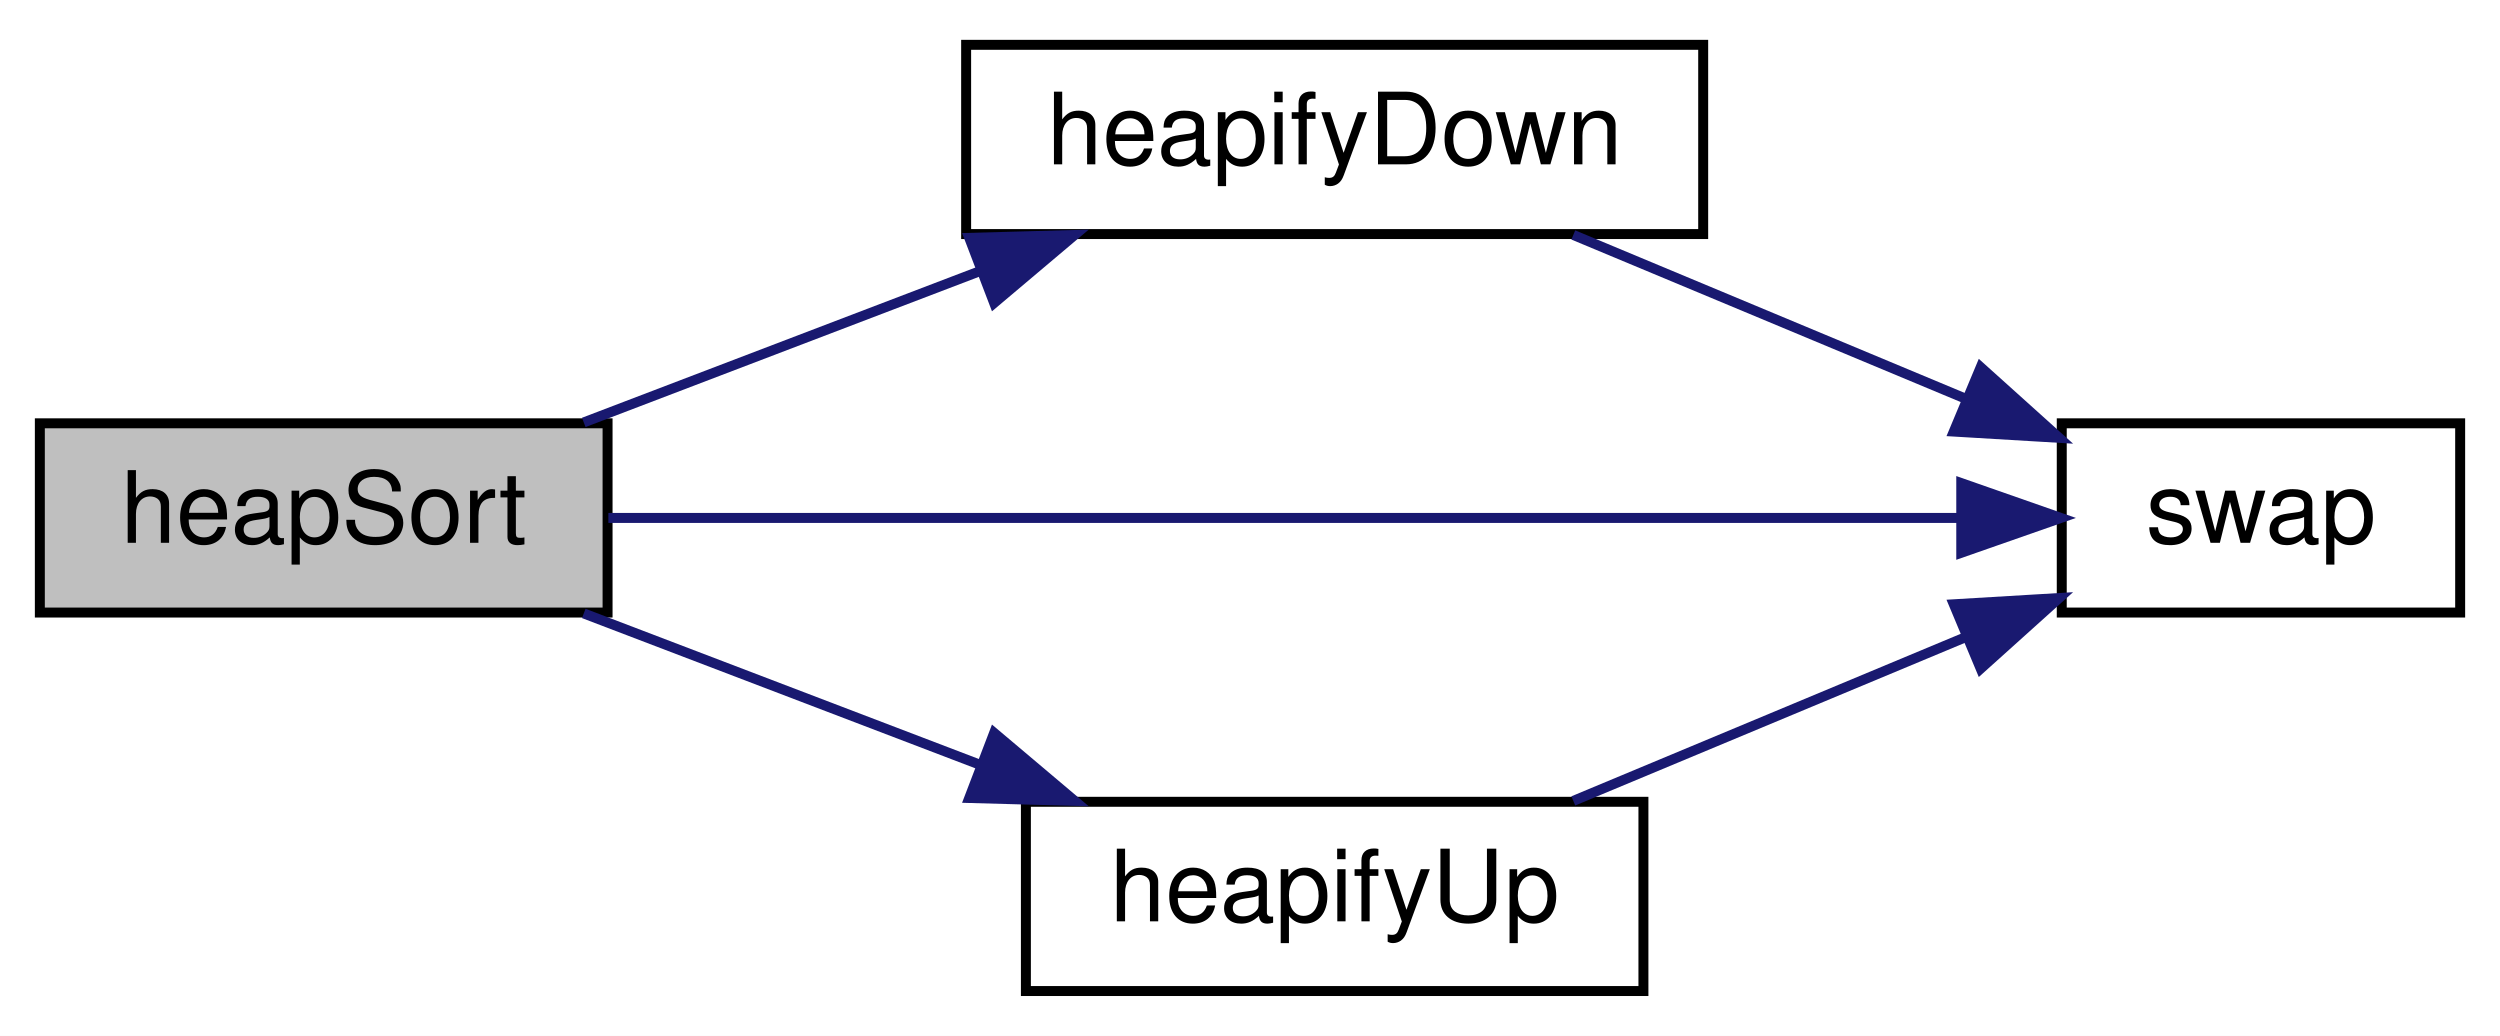
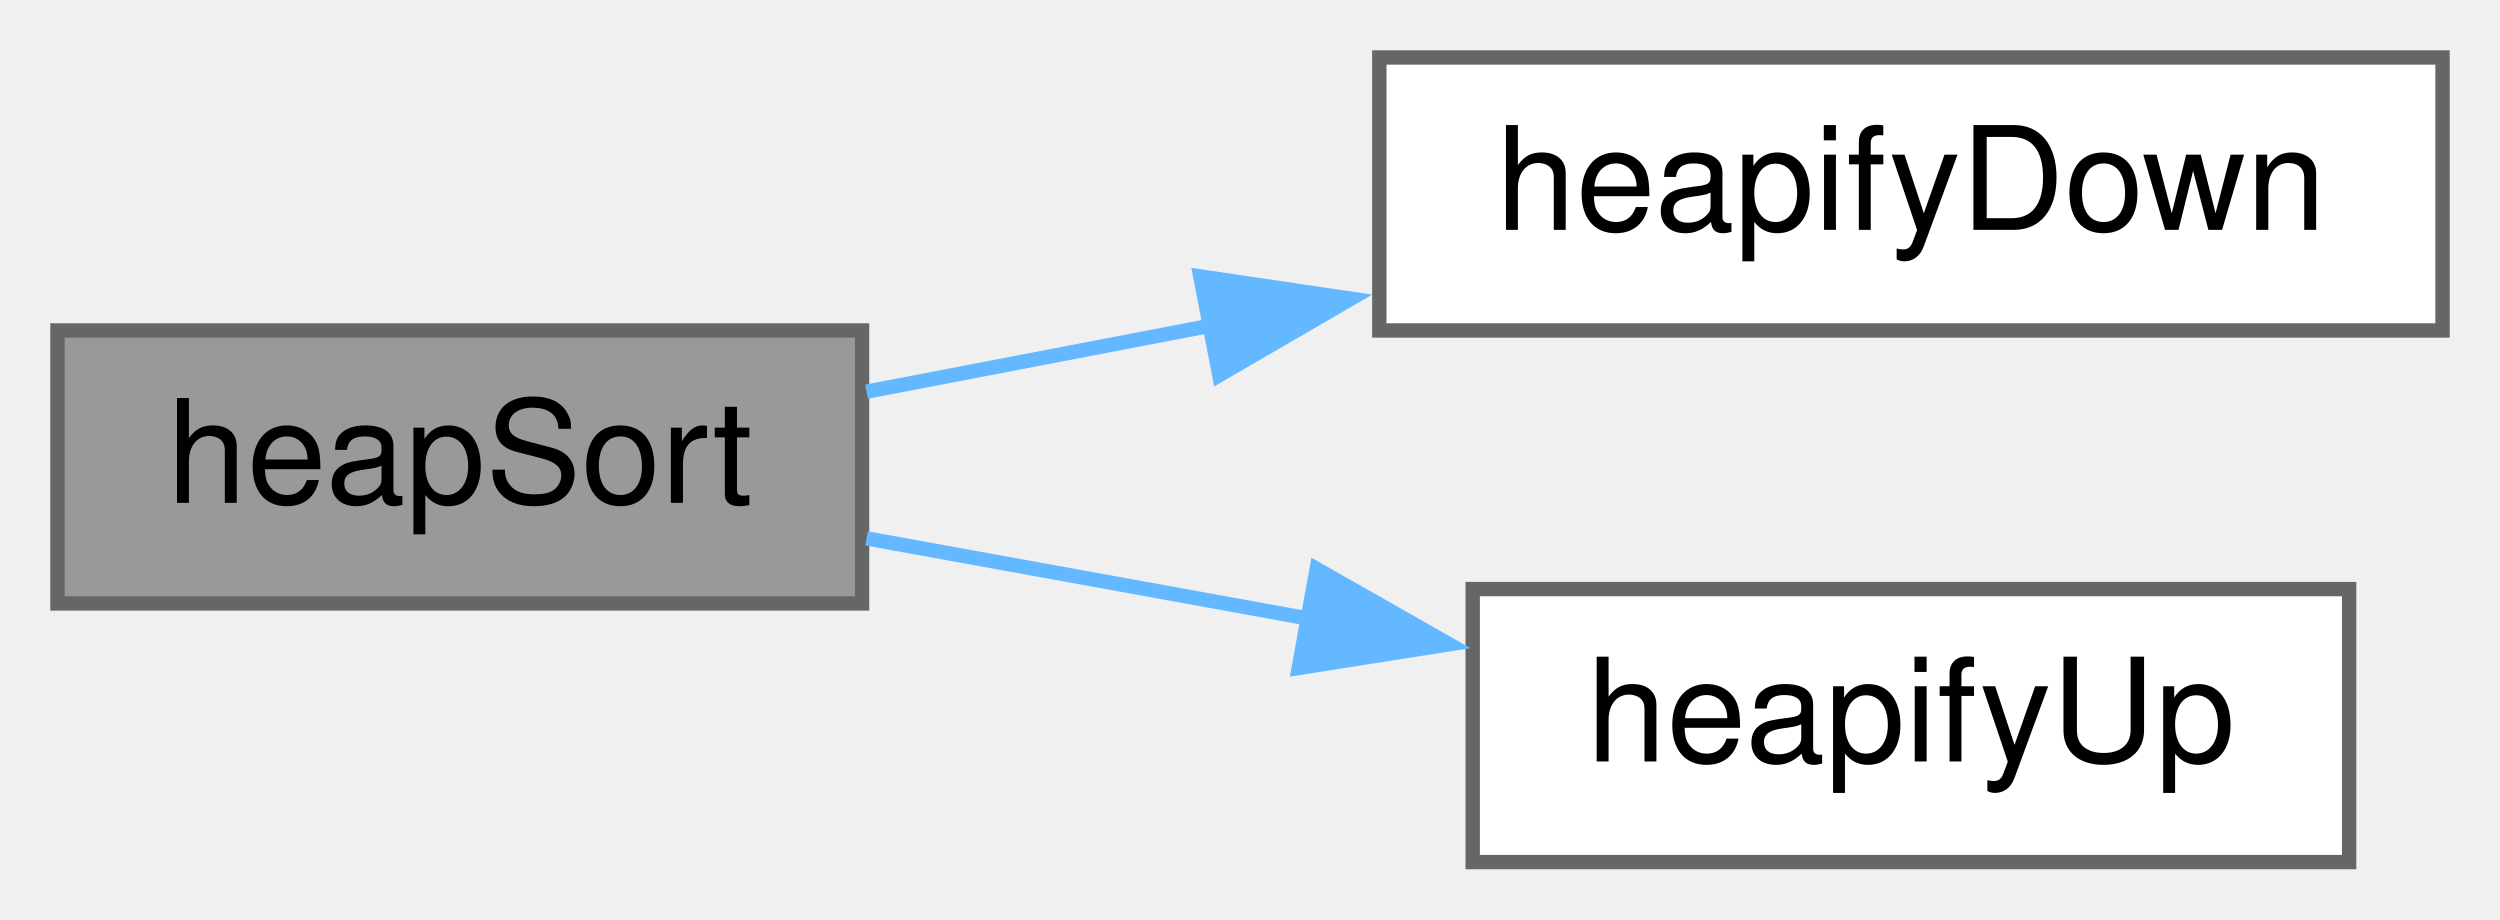
- <svg xmlns="http://www.w3.org/2000/svg" xmlns:xlink="http://www.w3.org/1999/xlink" width="251pt" height="104pt" viewBox="0.00 0.00 251.00 104.00">
-   <g id="graph0" class="graph" transform="scale(1 1) rotate(0) translate(4 100)">
-     <polygon fill="white" stroke="transparent" points="-4,4 -4,-100 247,-100 247,4 -4,4" />
+ <svg xmlns="http://www.w3.org/2000/svg" xmlns:xlink="http://www.w3.org/1999/xlink" width="174pt" height="64pt" viewBox="0.00 0.00 174.00 64.00">
+   <g id="graph0" class="graph" transform="scale(1 1) rotate(0) translate(4 60)">
    <g id="node1" class="node">
      <g id="a_node1">
        <a xlink:title="Heap Sort algorithm.">
-           <polygon fill="#bfbfbf" stroke="black" points="0,-38.5 0,-57.5 57,-57.5 57,-38.5 0,-38.5" />
-           <text text-anchor="middle" x="28.5" y="-45.5" font-family="Helvetica,sans-Serif" font-size="10.00">heapSort</text>
+           <polygon fill="#999999" stroke="#666666" points="56,-37 0,-37 0,-18 56,-18 56,-37" />
+           <text text-anchor="middle" x="28" y="-25" font-family="Helvetica,sans-Serif" font-size="10.00">heapSort</text>
        </a>
      </g>
    </g>
    <g id="node2" class="node">
      <g id="a_node2">
        <a xlink:href="../../de/dff/heap__sort__2_8c.html#a00cd944b33a5fe5972111ded9b49793c" target="_top" xlink:title="heapifyDown Adjusts new root to the correct position in the heap This heapify procedure can be though...">
-           <polygon fill="white" stroke="black" points="93,-76.5 93,-95.5 167,-95.5 167,-76.5 93,-76.5" />
-           <text text-anchor="middle" x="130" y="-83.5" font-family="Helvetica,sans-Serif" font-size="10.00">heapifyDown</text>
+           <polygon fill="white" stroke="#666666" points="166,-56 92,-56 92,-37 166,-37 166,-56" />
+           <text text-anchor="middle" x="129" y="-44" font-family="Helvetica,sans-Serif" font-size="10.00">heapifyDown</text>
        </a>
      </g>
    </g>
    <g id="edge1" class="edge">
-       <path fill="none" stroke="midnightblue" d="M54.61,-57.59C66.63,-62.18 81.21,-67.75 94.28,-72.74" />
-       <polygon fill="midnightblue" stroke="midnightblue" points="93.31,-76.12 103.9,-76.41 95.81,-69.58 93.31,-76.12" />
+       <path fill="none" stroke="#63b8ff" d="M56.31,-32.74C63.79,-34.18 72.12,-35.78 80.38,-37.36" />
+       <polygon fill="#63b8ff" stroke="#63b8ff" points="79.54,-40.76 90.02,-39.21 80.86,-33.89 79.54,-40.76" />
    </g>
    <g id="node3" class="node">
      <g id="a_node3">
-         <a xlink:href="../../de/dff/heap__sort__2_8c.html#aaf68497ab808b560dbf109da6435905a" target="_top" xlink:title="for assert">
-           <polygon fill="white" stroke="black" points="203,-38.5 203,-57.5 243,-57.5 243,-38.5 203,-38.5" />
-           <text text-anchor="middle" x="223" y="-45.5" font-family="Helvetica,sans-Serif" font-size="10.00">swap</text>
+         <a xlink:href="../../de/dff/heap__sort__2_8c.html#a619753b978f962aa2337e1fdb4e59e33" target="_top" xlink:title="heapifyUp Adjusts arr[i] to the correct position in the heap This heapify procedure can be thought of...">
+           <polygon fill="white" stroke="#666666" points="159.5,-19 98.5,-19 98.5,0 159.5,0 159.5,-19" />
+           <text text-anchor="middle" x="129" y="-7" font-family="Helvetica,sans-Serif" font-size="10.00">heapifyUp</text>
        </a>
      </g>
    </g>
-     <g id="edge5" class="edge">
-       <path fill="none" stroke="midnightblue" d="M57.08,-48C93.13,-48 156,-48 192.82,-48" />
-       <polygon fill="midnightblue" stroke="midnightblue" points="192.91,-51.5 202.91,-48 192.91,-44.5 192.91,-51.5" />
-     </g>
-     <g id="node4" class="node">
-       <g id="a_node4">
-         <a xlink:href="../../de/dff/heap__sort__2_8c.html#a619753b978f962aa2337e1fdb4e59e33" target="_top" xlink:title="heapifyUp Adjusts arr[i] to the correct position in the heap This heapify procedure can be thought of...">
-           <polygon fill="white" stroke="black" points="99,-0.5 99,-19.5 161,-19.5 161,-0.5 99,-0.5" />
-           <text text-anchor="middle" x="130" y="-7.5" font-family="Helvetica,sans-Serif" font-size="10.00">heapifyUp</text>
-         </a>
-       </g>
-     </g>
-     <g id="edge3" class="edge">
-       <path fill="none" stroke="midnightblue" d="M54.61,-38.41C66.63,-33.82 81.21,-28.25 94.28,-23.26" />
-       <polygon fill="midnightblue" stroke="midnightblue" points="95.81,-26.42 103.9,-19.59 93.31,-19.88 95.81,-26.42" />
-     </g>
    <g id="edge2" class="edge">
-       <path fill="none" stroke="midnightblue" d="M153.96,-76.41C165.96,-71.4 180.76,-65.22 193.49,-59.91" />
-       <polygon fill="midnightblue" stroke="midnightblue" points="194.86,-63.13 202.74,-56.04 192.16,-56.67 194.86,-63.13" />
-     </g>
-     <g id="edge4" class="edge">
-       <path fill="none" stroke="midnightblue" d="M153.96,-19.59C165.96,-24.6 180.76,-30.78 193.49,-36.09" />
-       <polygon fill="midnightblue" stroke="midnightblue" points="192.16,-39.33 202.74,-39.96 194.86,-32.87 192.16,-39.33" />
+       <path fill="none" stroke="#63b8ff" d="M56.31,-22.53C65.9,-20.79 76.88,-18.79 87.32,-16.9" />
+       <polygon fill="#63b8ff" stroke="#63b8ff" points="87.64,-20.4 96.86,-15.16 86.39,-13.51 87.64,-20.4" />
    </g>
  </g>
</svg>
